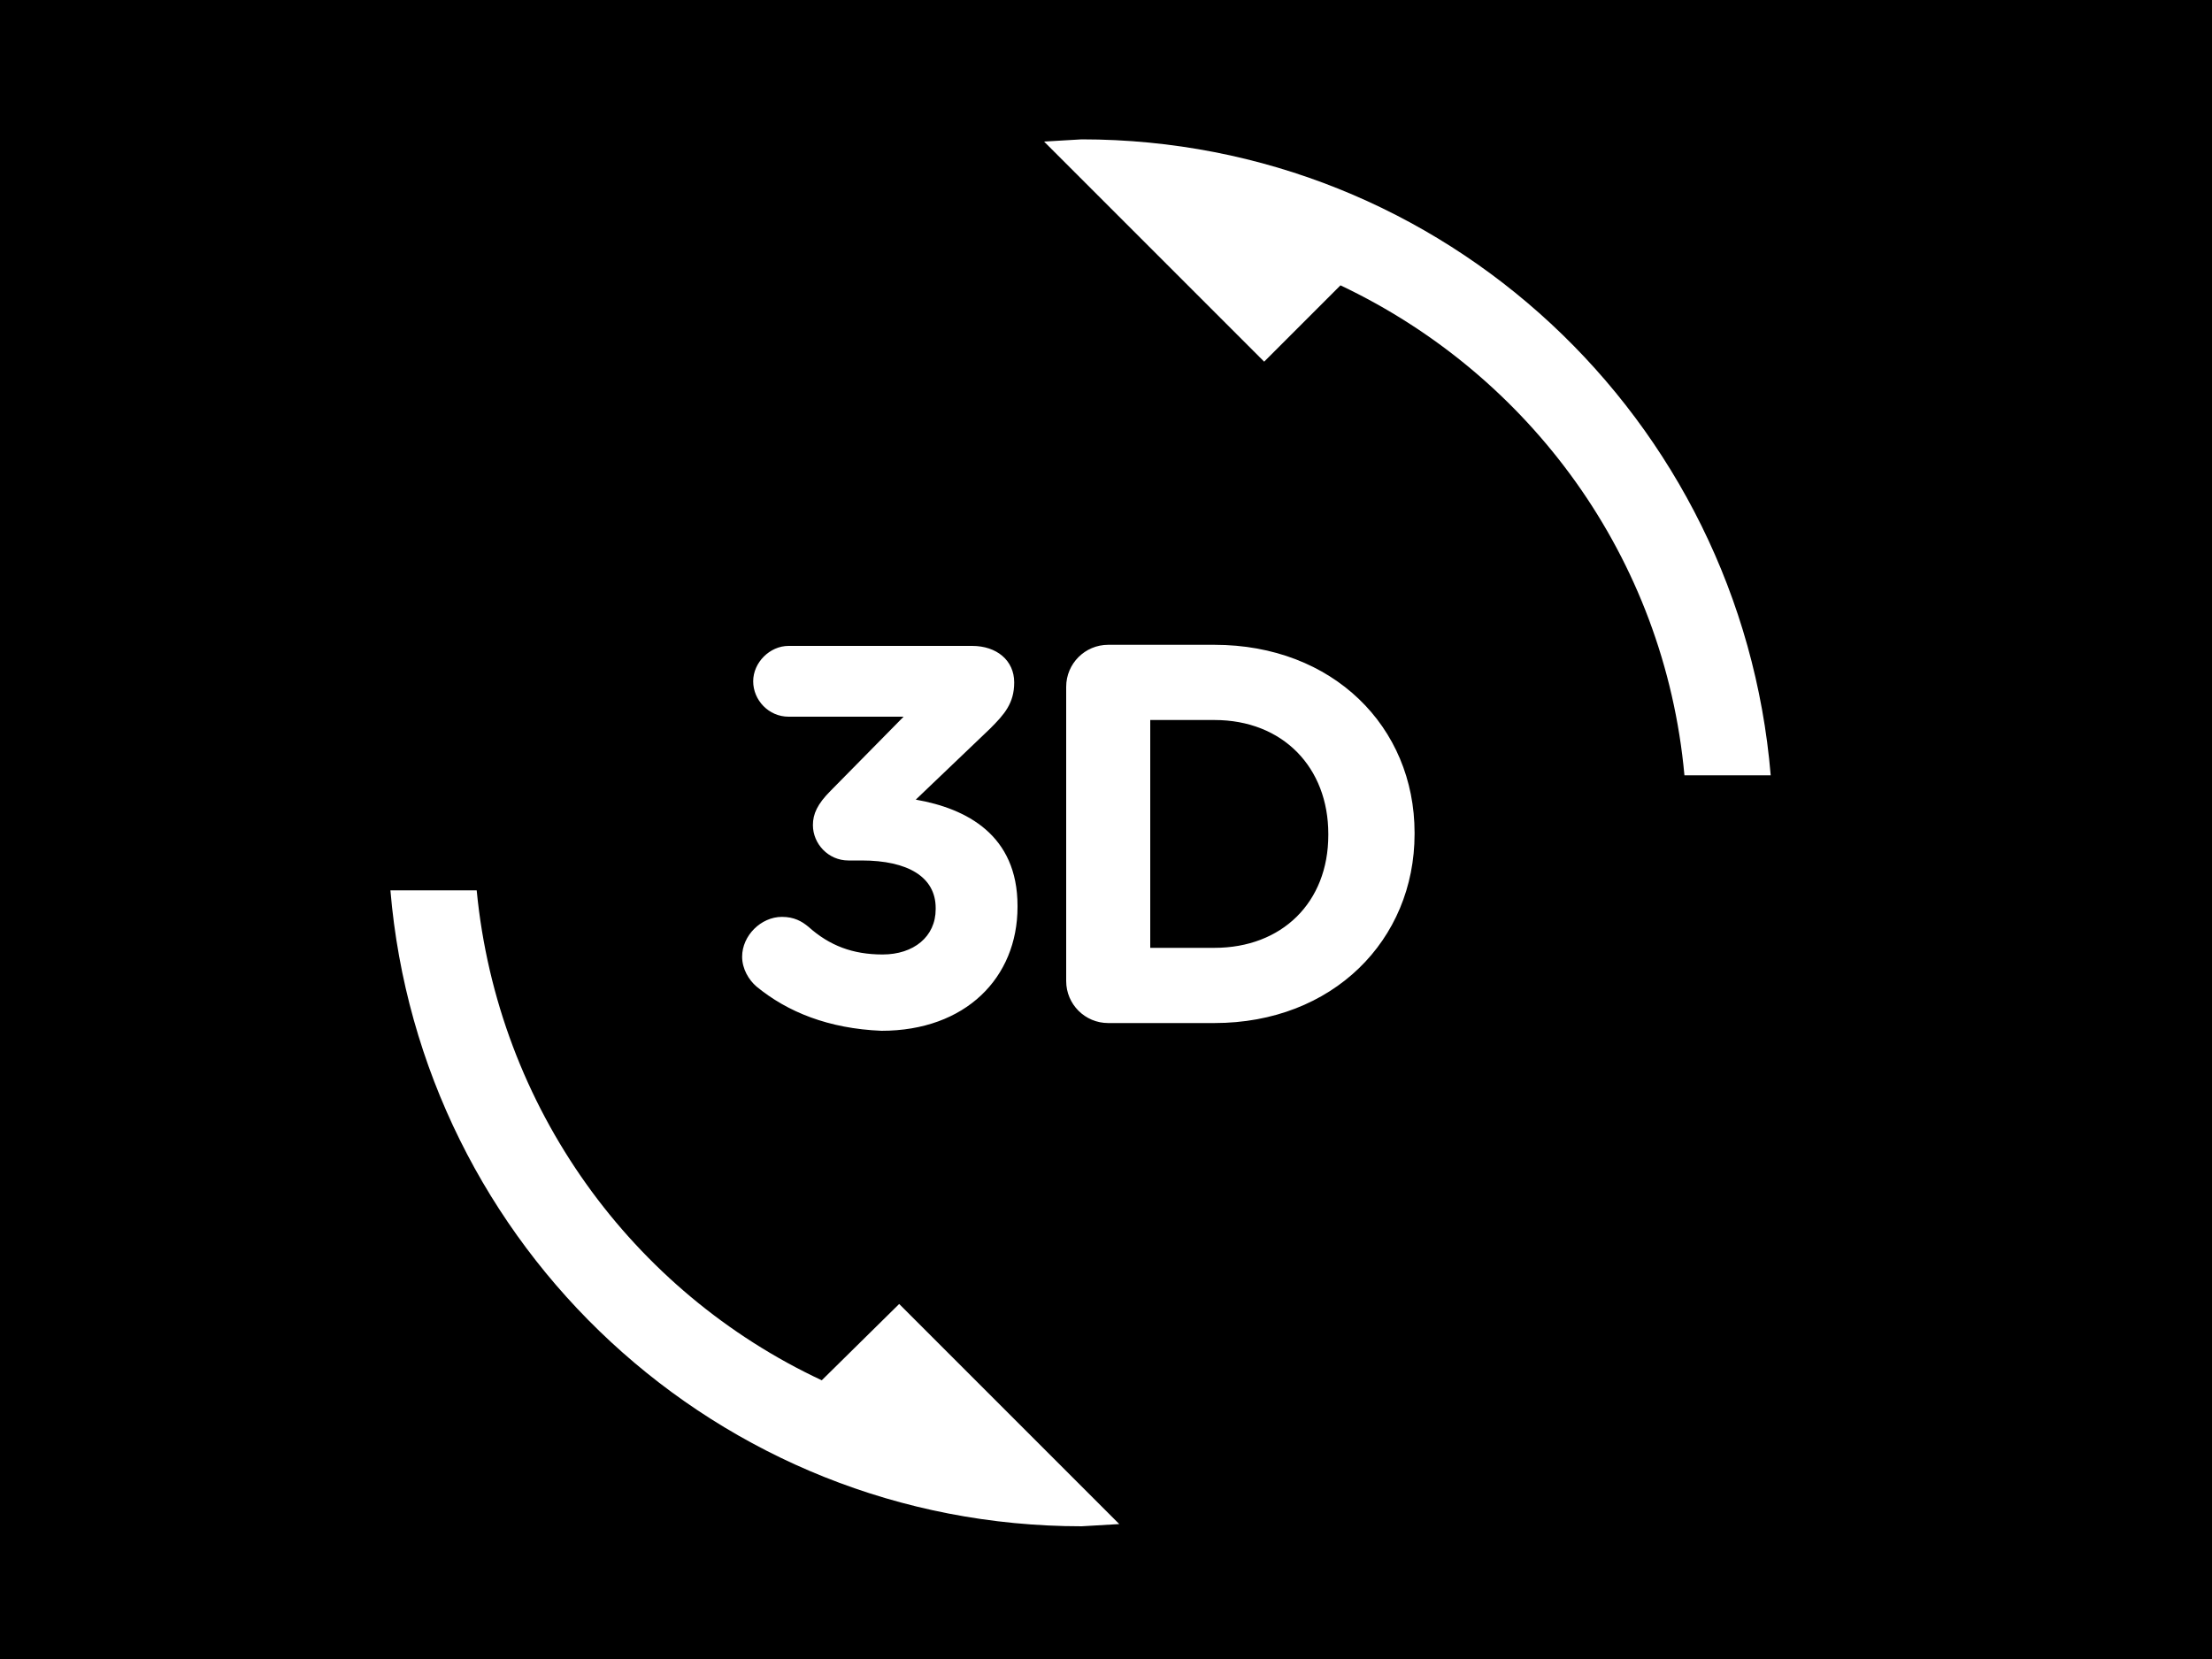
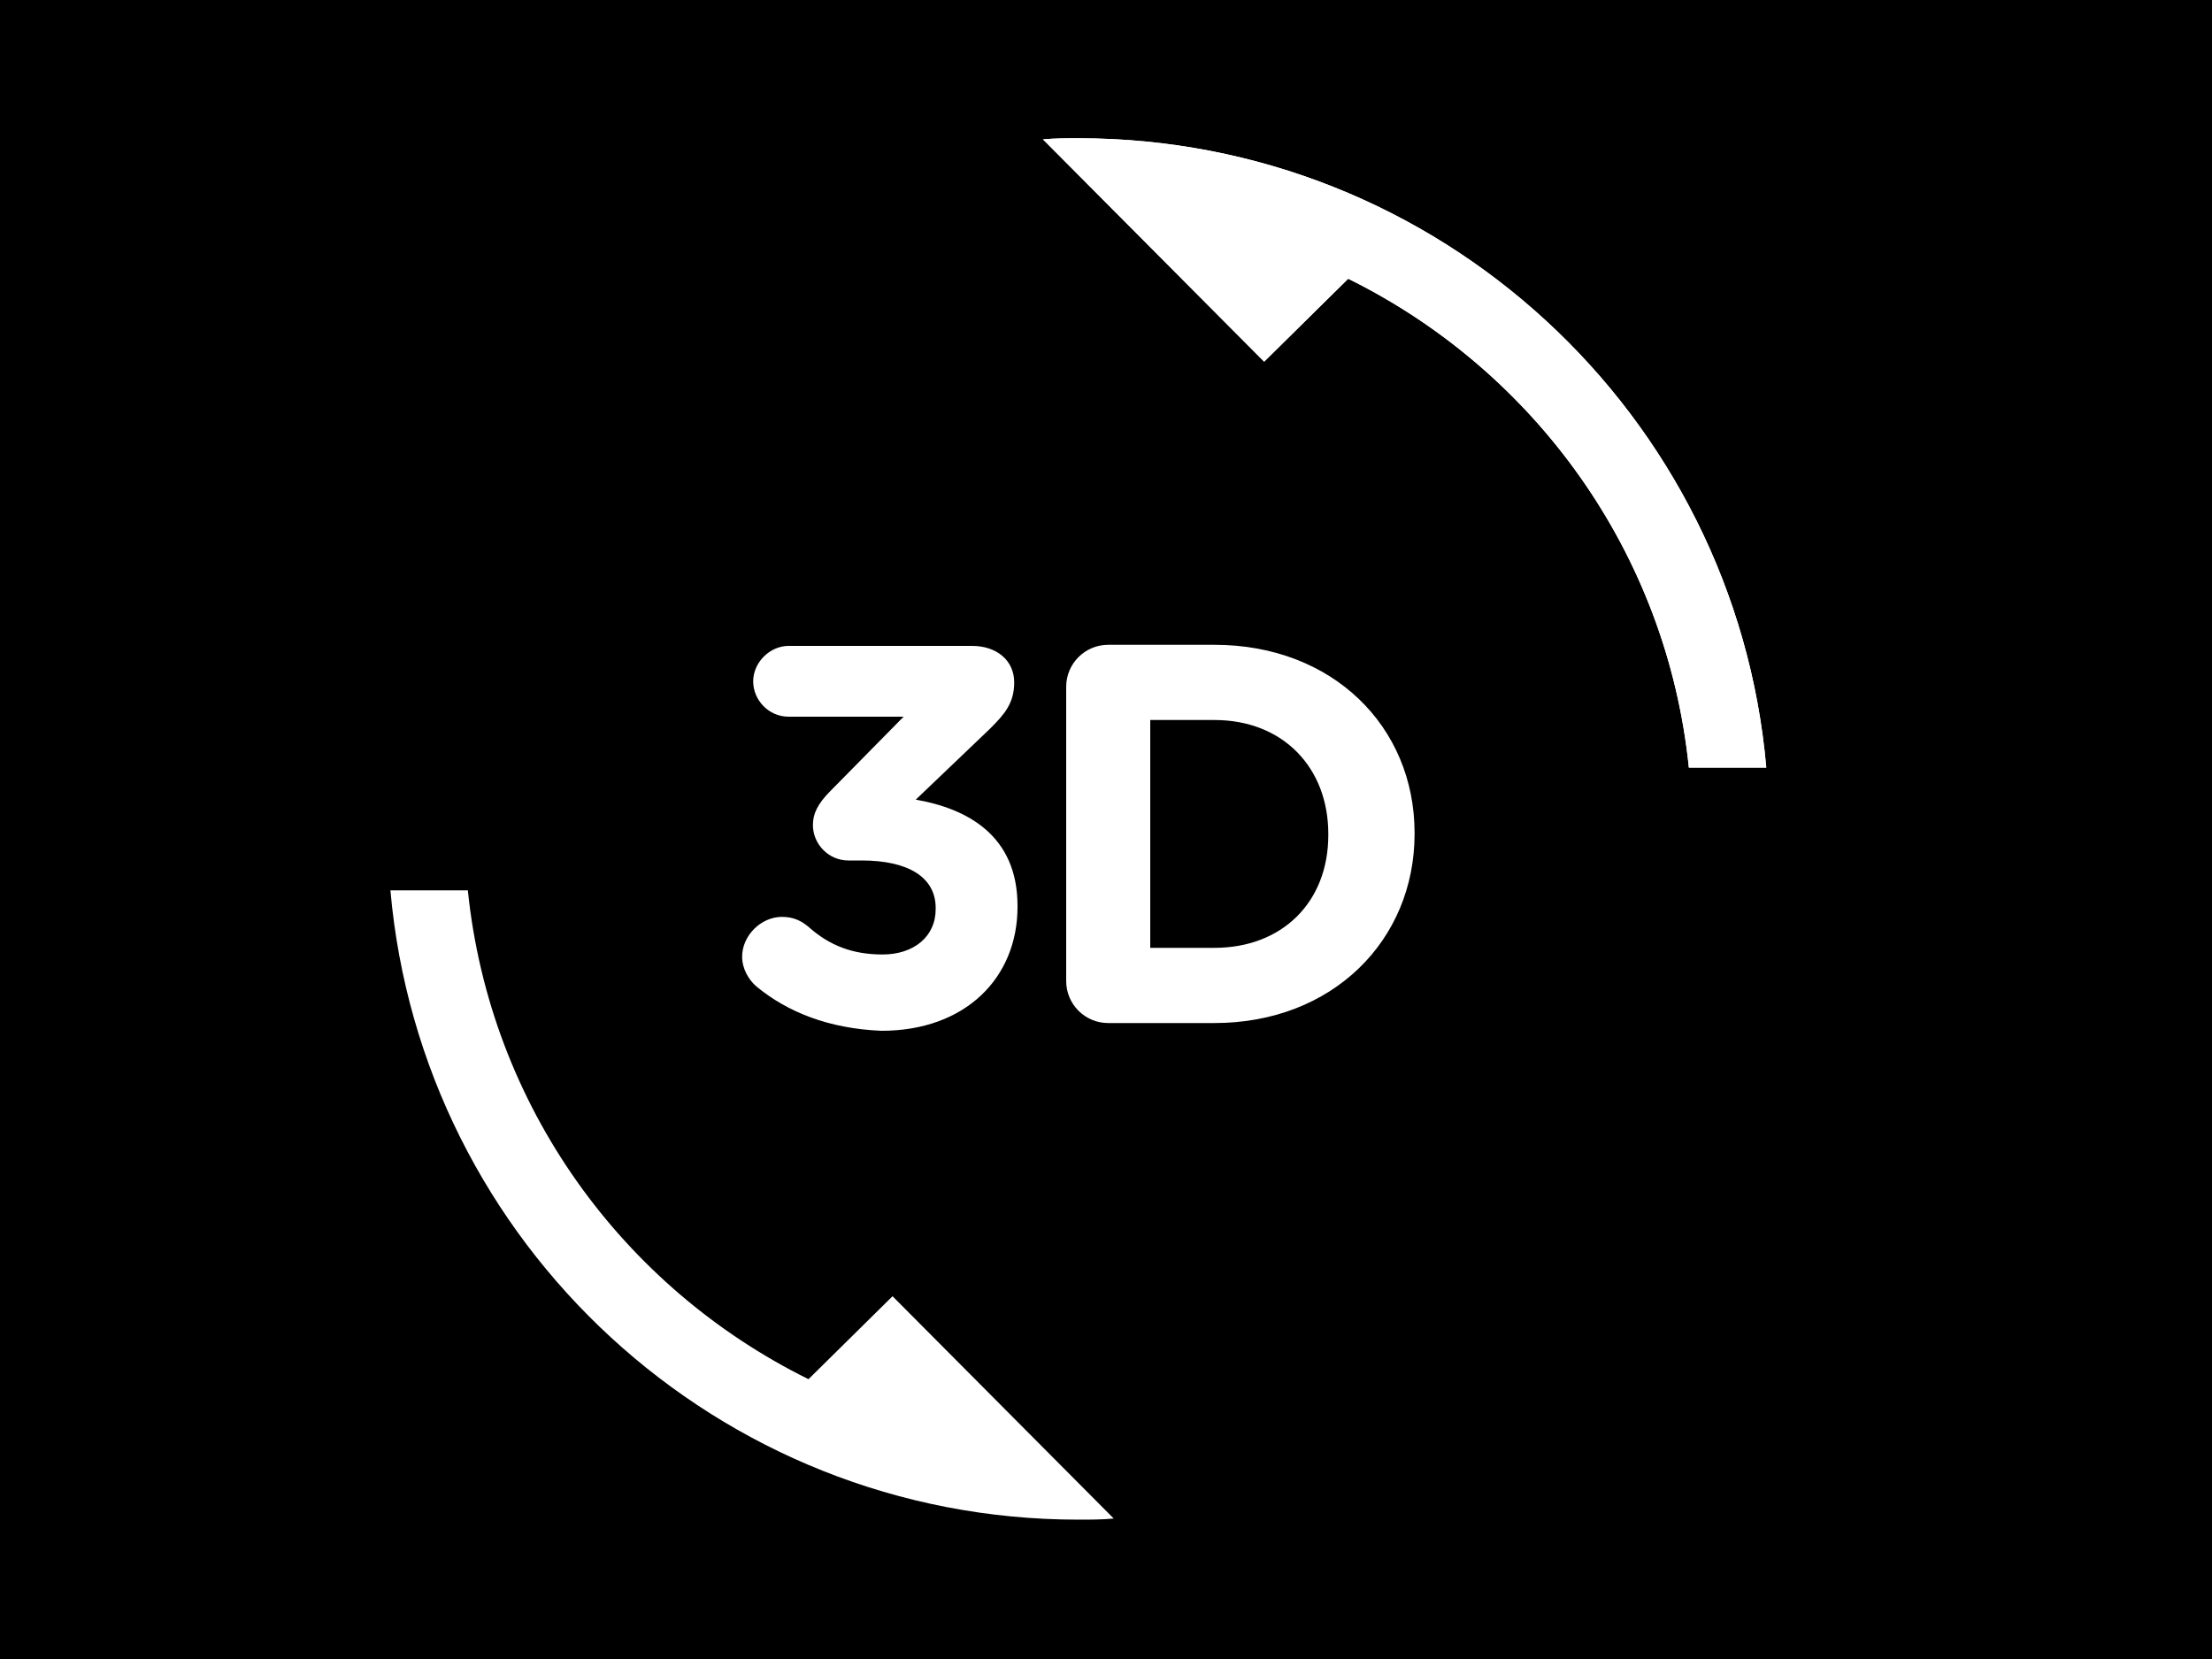
<svg xmlns="http://www.w3.org/2000/svg" version="1.1" id="Layer_1" x="0px" y="0px" viewBox="0 0 200 150" style="enable-background:new 0 0 200 150;" xml:space="preserve">
  <style type="text/css">
	.st0{fill:none;}
	.st1{fill:#FFFFFF;}
</style>
+   <rect x="-2.5" y="-3" width="205" height="155.5" />
+   <path class="st0" d="M35,12.6h125.3V138H35V12.6z" />
  <g>
-     <path d="M0,0v150h200V0C200,0,0,0,0,0z" />
+     <path class="st1" d="M68.4,89.2c-0.7-0.6-1.3-1.6-1.3-2.7c0-1.9,1.7-3.6,3.6-3.6c1.1,0,1.8,0.4,2.4,0.9c1.9,1.7,4,2.5,6.7,2.5   c2.8,0,4.8-1.6,4.8-4.1v-0.1c0-2.8-2.5-4.3-6.7-4.3h-1.2c-1.8,0-3.2-1.5-3.2-3.2c0-1,0.4-1.9,1.6-3.1l6.6-6.7H71.3   c-1.8,0-3.2-1.5-3.2-3.2s1.5-3.2,3.2-3.2h16.6c2.2,0,3.8,1.3,3.8,3.3c0,1.9-0.9,2.9-2.2,4.2l-6.7,6.4c4.6,0.8,9.2,3.2,9.2,9.6V82   c0,6.4-4.7,11.2-12.3,11.2C74.9,93,71.2,91.5,68.4,89.2z M96.4,62.1c0-2.1,1.7-3.8,3.8-3.8h9.6c10.7,0,18.1,7.4,18.1,17v0.1   c0,9.6-7.4,17.1-18.1,17.1h-9.6c-2.1,0-3.8-1.7-3.8-3.8V62.1z M109.8,85.7c6.1,0,10.3-4.1,10.3-10.2v-0.1c0-6-4.1-10.3-10.3-10.3   H104v20.6C103.9,85.7,109.8,85.7,109.8,85.7z" />
+     <path class="st1" d="M159.7,69.4c-2.8-31.9-29.6-56.9-62.2-56.9c-1.1,0-2.1,0-3.2,0.1l20,20.1l7.6-7.5   c16.8,8.3,28.8,24.7,30.8,44.2H159.7z" />
+     <path class="st1" d="M159.7,69.4c-2.8-31.9-29.6-56.9-62.2-56.9c-1.1,0-2.1,0-3.2,0.1l20,20.1l7.6-7.5   c16.8,8.3,28.8,24.7,30.8,44.2H159.7z" />
+     <path class="st1" d="M35.3,80.5c2.8,31.9,29.6,56.9,62.2,56.9c1.1,0,2.1,0,3.2-0.1l-20-20.1l-7.6,7.5   c-16.8-8.3-28.8-24.7-30.8-44.2H35.3z" />
  </g>
-   <path class="st0" d="M35,12.6h125.3V138H35V12.6z" />
-   <path class="st1" d="M74.3,124.8c-17.1-8-29.3-24.6-31.2-44.3h-7.8C38,112.7,64.9,138,97.8,138l3.4-0.2l-19.9-19.9  C81.3,117.9,74.3,124.8,74.3,124.8z M97.8,12.6l-3.4,0.2l19.9,19.9l6.9-6.9c17.1,8.1,29.3,24.6,31.1,44.3h7.8  C157.4,37.9,130.6,12.6,97.8,12.6z M68.4,89.2c-0.7-0.6-1.3-1.6-1.3-2.7c0-1.9,1.7-3.6,3.6-3.6c1.1,0,1.8,0.4,2.4,0.9  c1.9,1.7,4,2.5,6.7,2.5c2.8,0,4.8-1.6,4.8-4.1v-0.1c0-2.8-2.5-4.3-6.7-4.3h-1.2c-1.8,0-3.2-1.5-3.2-3.2c0-1,0.4-1.9,1.6-3.1l6.6-6.7  H71.3c-1.8,0-3.2-1.5-3.2-3.2s1.5-3.2,3.2-3.2h16.6c2.2,0,3.8,1.3,3.8,3.3c0,1.9-0.9,2.9-2.2,4.2l-6.7,6.4c4.6,0.8,9.2,3.2,9.2,9.6  V82c0,6.4-4.7,11.2-12.3,11.2C74.9,93,71.2,91.5,68.4,89.2z M96.4,62.1c0-2.1,1.7-3.8,3.8-3.8h9.6c10.7,0,18.1,7.4,18.1,17v0.1  c0,9.6-7.4,17.1-18.1,17.1h-9.6c-2.1,0-3.8-1.7-3.8-3.8V62.1z M109.8,85.7c6.1,0,10.3-4.1,10.3-10.2v-0.1c0-6-4.1-10.3-10.3-10.3  h-5.8v20.6C103.9,85.7,109.8,85.7,109.8,85.7z" />
</svg>
